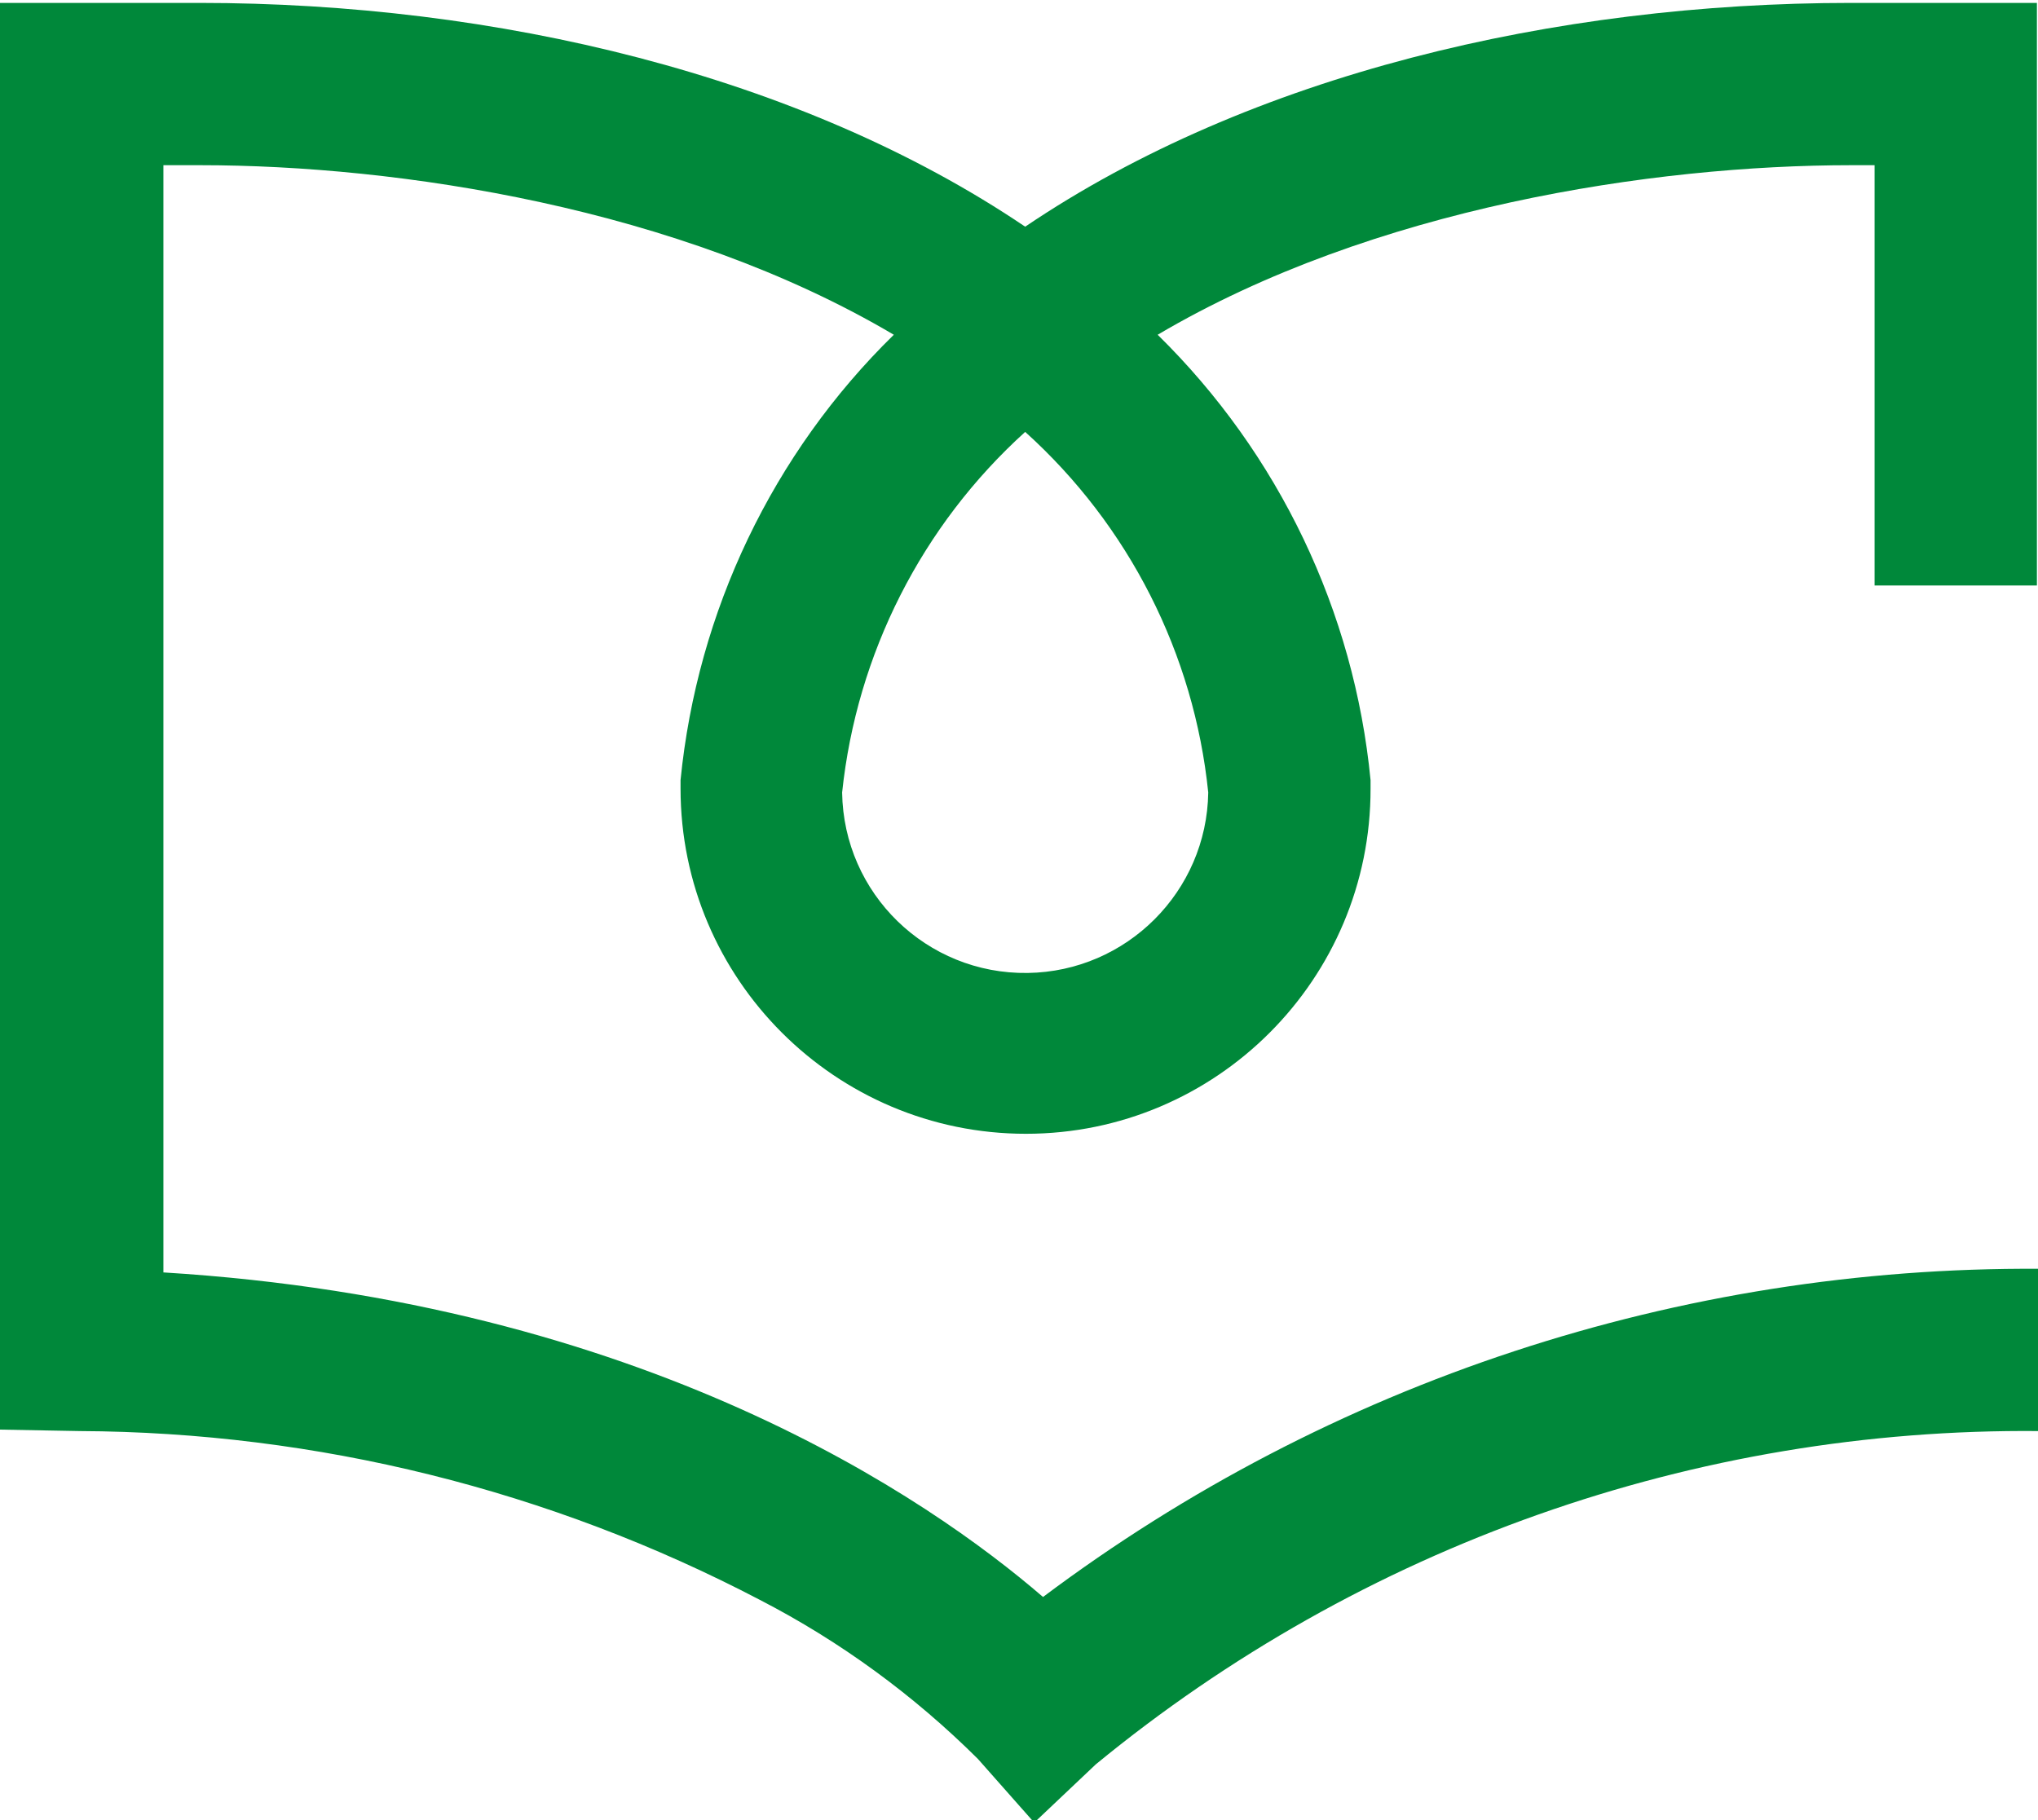
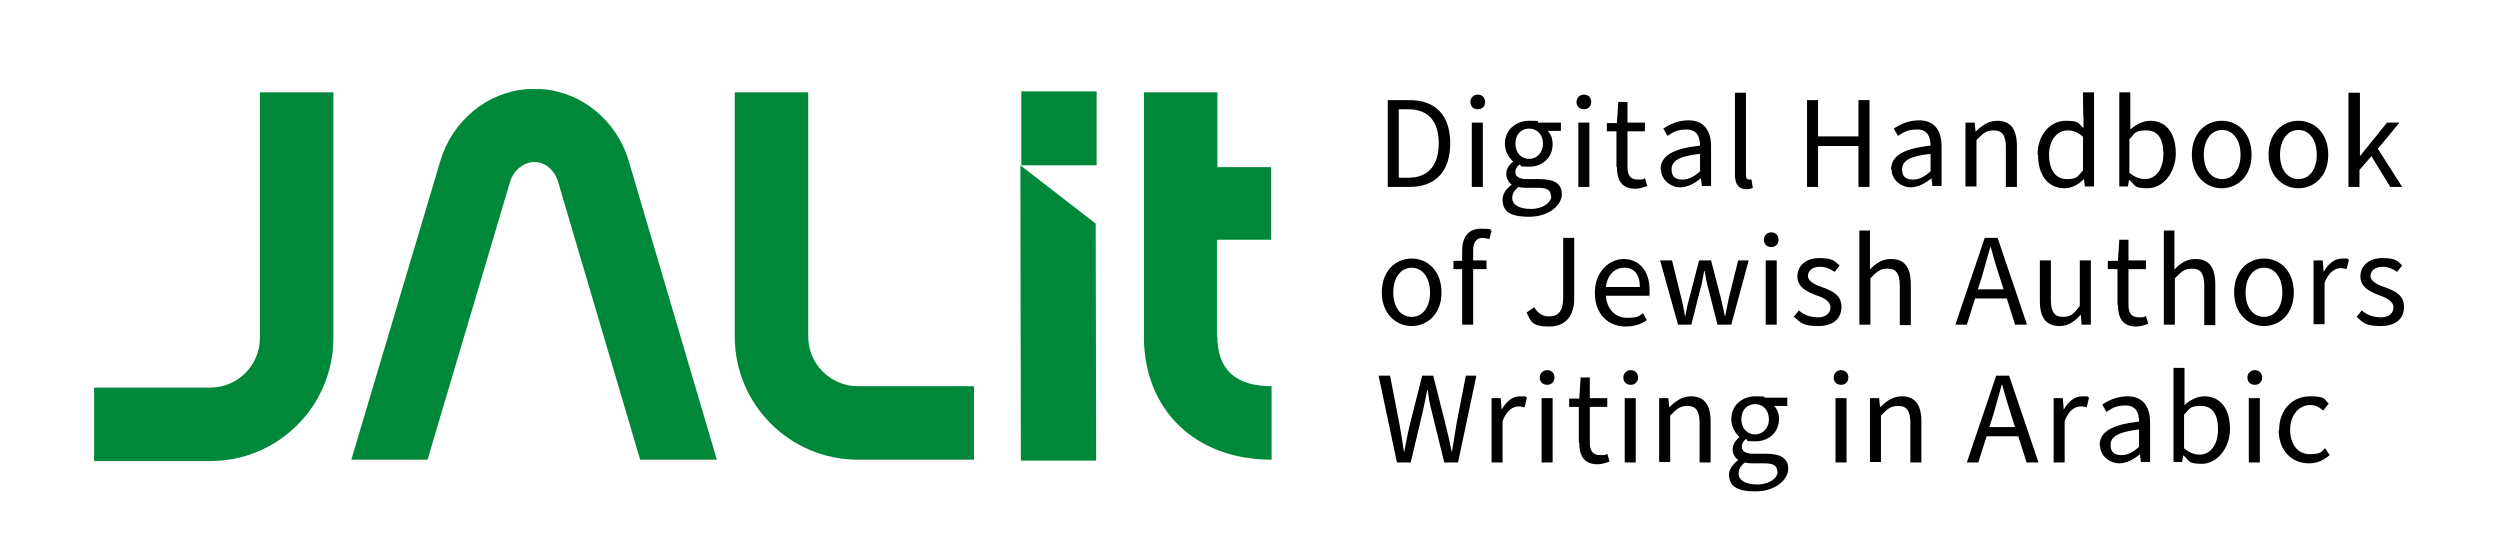
- <svg xmlns="http://www.w3.org/2000/svg" id="a" viewBox="0 0 56 50">
+ <svg xmlns="http://www.w3.org/2000/svg" version="1.1" viewBox="0 0 544.4 120.6">
  <defs>
-     <style>.c{fill:#00883a;}</style>
+     <style>
+       .cls-1 {
+         fill: #00883a;
+       }
+     </style>
  </defs>
-   <path id="b" class="c" d="m28.4,50.07l-1.53-1.73c-1.76-1.75-3.78-3.23-5.99-4.37-5.77-3.02-12.18-4.61-18.69-4.64L0,39.29V.08h5.48C13.61.08,21.98,2.05,28.17,6.23,34.35,2.05,42.73.08,50.86.08h5.11v16.01h-4.46V4.54h-.64c-5.45,0-13.15,1.17-19.06,4.66,3.33,3.27,5.4,7.6,5.85,12.24v.23c.01,5.24-4.24,9.49-9.47,9.49s-9.49-4.25-9.49-9.49v-.23c.46-4.64,2.53-8.98,5.86-12.24-5.92-3.5-13.62-4.66-19.06-4.66h-1.01v30.43c13.2.81,21.04,6.22,24.17,8.92,7.89-5.92,17.5-9.08,27.37-9.02v4.46c-9.45-.09-18.62,3.16-25.92,9.16l-1.68,1.59h0Zm-5.26-28.29c.04,2.78,2.32,5,5.1,4.96,2.72-.04,4.92-2.24,4.96-4.96-.39-3.81-2.18-7.34-5.03-9.91-2.84,2.57-4.63,6.1-5.03,9.91" />
+   <g>
+     <g id="Calque_1">
+       <g id="Baseline">
+         <g id="f">
+           <path d="M302.2,21.8h4.7c5.8,0,8.9,3.4,8.9,9.4s-3.1,9.5-8.8,9.5h-4.8v-18.9h0ZM306.7,38.7c4.4,0,6.6-2.8,6.6-7.5s-2.2-7.4-6.6-7.4h-2.1v14.9h2.1Z" />
+           <path d="M320.2,22.2c0-.9.7-1.6,1.6-1.6s1.6.6,1.6,1.6-.7,1.6-1.6,1.6-1.6-.6-1.6-1.6ZM320.5,26.7h2.4v14h-2.4v-14Z" />
+           <path d="M327.2,43.4c0-1.2.8-2.3,2-3.2h0c-.7-.5-1.2-1.3-1.2-2.4s.8-2.1,1.5-2.6h0c-.9-.9-1.8-2.2-1.8-3.9,0-3,2.4-5,5.3-5s1.5.1,2,.4h4.9v1.8h-2.9c.7.6,1.1,1.7,1.1,2.9,0,3-2.3,4.9-5.1,4.9s-1.4-.2-2.1-.5c-.5.4-.9.9-.9,1.7s.6,1.5,2.5,1.5h2.7c3.3,0,4.9,1,4.9,3.3s-2.7,4.9-7.1,4.9-5.8-1.3-5.8-3.8h0ZM337.7,42.6c0-1.3-1-1.7-2.8-1.7h-2.4c-.5,0-1.2,0-1.8-.2-1,.7-1.4,1.6-1.4,2.4,0,1.5,1.5,2.4,4.1,2.4s4.4-1.4,4.4-2.8h0ZM336,31.3c0-2-1.3-3.3-3-3.3s-3,1.2-3,3.3,1.4,3.3,3,3.3,3-1.3,3-3.3Z" />
+           <path d="M343.3,22.2c0-.9.7-1.6,1.6-1.6s1.6.6,1.6,1.6-.7,1.6-1.6,1.6-1.6-.6-1.6-1.6ZM343.7,26.7h2.4v14h-2.4v-14Z" />
+           <path d="M352,36.3v-7.7h-2.1v-1.8h2.2c0-.1.3-4.6.3-4.6h2v4.5h3.8v1.9h-3.8v7.8c0,1.7.6,2.7,2.2,2.7s1,0,1.6-.3l.5,1.7c-.8.3-1.7.6-2.6.6-3,0-4-1.9-4-4.7h0Z" />
+           <path d="M361.6,37c0-3.1,2.6-4.6,8.6-5.3,0-1.8-.6-3.5-2.9-3.5s-3.1.7-4.2,1.4l-.9-1.6c1.3-.9,3.2-1.8,5.5-1.8,3.4,0,4.9,2.3,4.9,5.7v8.6h-2l-.2-1.7h0c-1.3,1.1-2.9,2-4.6,2s-4.1-1.4-4.1-4h0ZM370.2,37.3v-3.8c-4.7.5-6.2,1.6-6.2,3.4s1.1,2.2,2.4,2.2,2.5-.6,3.8-1.8Z" />
+           <path d="M377.8,37.9v-17.7h2.4v17.9c0,.8.3,1,.7,1s.3,0,.5,0l.3,1.8c-.4.2-.8.3-1.4.3-1.8,0-2.5-1.2-2.5-3.2Z" />
+           <path d="M393.5,21.8h2.4v7.9h8.8v-7.9h2.4v18.9h-2.4v-8.9h-8.8v8.9h-2.4v-18.9Z" />
+           <path d="M411.8,37c0-3.1,2.6-4.6,8.6-5.3,0-1.8-.6-3.5-2.9-3.5s-3.1.7-4.2,1.4l-.9-1.6c1.3-.9,3.2-1.8,5.5-1.8,3.4,0,4.9,2.3,4.9,5.7v8.6h-2l-.2-1.7h0c-1.3,1.1-2.9,2-4.6,2s-4.1-1.4-4.1-4h0ZM420.4,37.3v-3.8c-4.7.5-6.2,1.6-6.2,3.4s1.1,2.2,2.4,2.2,2.5-.6,3.8-1.8Z" />
+           <path d="M428,26.7h2l.2,2h0c1.3-1.3,2.8-2.4,4.7-2.4,3,0,4.3,1.9,4.3,5.5v8.9h-2.4v-8.6c0-2.6-.8-3.7-2.6-3.7s-2.4.7-3.8,2.1v10.1h-2.4v-14h0Z" />
+           <path d="M443.7,33.7c0-4.5,2.9-7.4,6.1-7.4s2.7.6,3.9,1.6v-2.4c-.1,0-.1-5.4-.1-5.4h2.4v20.5h-2l-.2-1.6h0c-1.1,1.1-2.6,2-4.2,2-3.5,0-5.8-2.7-5.8-7.3h0ZM453.6,37.1v-7.3c-1.2-1.1-2.2-1.4-3.4-1.4-2.2,0-4,2.1-4,5.3s1.4,5.3,3.8,5.3,2.4-.6,3.6-1.9Z" />
+           <path d="M463.6,39.2h0l-.2,1.4h-1.9v-20.5h2.4v8.1c1.2-1.1,2.8-1.9,4.3-1.9,3.6,0,5.6,2.8,5.6,7.1s-2.9,7.6-6.1,7.6-2.7-.7-4-1.8h0ZM471.1,33.5c0-3.1-1.1-5.1-3.7-5.1s-2.4.6-3.7,1.9v7.3c1.2,1.1,2.5,1.4,3.4,1.4,2.3,0,4-2.1,4-5.5h0Z" />
+           <path d="M477.3,33.7c0-4.7,3-7.4,6.5-7.4s6.5,2.7,6.5,7.4-3.1,7.3-6.5,7.3-6.5-2.7-6.5-7.3ZM487.9,33.7c0-3.2-1.6-5.4-4-5.4s-4,2.2-4,5.4,1.6,5.3,4,5.3,4-2.1,4-5.3Z" />
+           <path d="M494,33.7c0-4.7,3-7.4,6.5-7.4s6.5,2.7,6.5,7.4-3.1,7.3-6.5,7.3-6.5-2.7-6.5-7.3ZM504.5,33.7c0-3.2-1.6-5.4-4-5.4s-4,2.2-4,5.4,1.6,5.3,4,5.3,4-2.1,4-5.3Z" />
+           <path d="M511.5,20.2h2.4v13.8h0l5.9-7.3h2.7l-4.7,5.7,5.3,8.3h-2.6l-4.1-6.7-2.6,3v3.7h-2.4v-20.5h0Z" />
+           <path d="M300.9,63.7c0-4.7,3-7.4,6.5-7.4s6.5,2.7,6.5,7.4-3.1,7.3-6.5,7.3-6.5-2.7-6.5-7.3ZM311.4,63.7c0-3.2-1.6-5.4-4-5.4s-4,2.2-4,5.4,1.6,5.3,4,5.3,4-2.1,4-5.3Z" />
+           <path d="M318.4,58.6h-1.9v-1.8h1.9v-2.3c0-2.8,1.3-4.7,4.1-4.7s1.8.2,2.3.5l-.5,1.8c-.5-.2-1.1-.3-1.5-.3-1.3,0-2,1-2,2.7v2.2h2.9v1.9h-2.9v12.1h-2.4s0-12.1,0-12.1Z" />
+           <path d="M332.5,68l1.6-1.1c.8,1.4,1.9,2,3.2,2,2.1,0,3.1-1.2,3.1-4.1v-13h2.4v13.3c0,3.3-1.6,6-5.4,6s-4-1-5-3.1h0Z" />
+           <path d="M347.3,63.7c0-4.5,3.1-7.3,6.3-7.3s5.6,2.5,5.6,6.6,0,1-.1,1.4h-9.4c.2,2.9,2,4.8,4.6,4.8s2.5-.4,3.5-1l.8,1.5c-1.2.9-2.7,1.4-4.6,1.4-3.8,0-6.7-2.7-6.7-7.3h0ZM357.1,62.5c0-2.8-1.3-4.2-3.4-4.2s-3.7,1.6-4,4.2h7.4Z" />
+           <path d="M361.6,56.7h2.5l2,8.1c.3,1.3.6,2.5.8,4h.1c.3-1.5.5-2.7.9-4l2.1-8.1h2.6l2.1,8.1c.3,1.3.6,2.5.9,4h.1c.3-1.5.5-2.7.8-4l2-8.1h2.3l-3.8,14h-3l-1.9-7.5c-.4-1.3-.6-2.5-.9-4.2h-.1c-.3,1.6-.5,2.9-.9,4.2l-1.9,7.5h-2.9l-3.9-14h0Z" />
+           <path d="M384.1,52.2c0-.9.7-1.6,1.6-1.6s1.6.6,1.6,1.6-.7,1.6-1.6,1.6-1.6-.6-1.6-1.6ZM384.5,56.7h2.4v14h-2.4v-14Z" />
+           <path d="M390.6,69l1.1-1.4c1.2,1,2.5,1.5,4.2,1.5s2.7-.9,2.7-2.2-1.5-2.1-3.1-2.6c-2.1-.8-4.1-1.8-4.1-4.1s1.8-4,4.8-4,3.3.7,4.4,1.6l-1.1,1.4c-1-.7-2-1.1-3.2-1.1-1.8,0-2.6,1-2.6,2s1.2,1.8,3,2.4c2.2.8,4.3,1.7,4.3,4.3s-1.8,4.2-5.1,4.2-3.9-.8-5.2-2h0Z" />
+           <path d="M404.8,50.2h2.4v8.5c1.2-1.3,2.6-2.3,4.6-2.3,3,0,4.3,1.9,4.3,5.5v8.9h-2.4v-8.6c0-2.6-.8-3.7-2.6-3.7s-2.4.7-3.8,2.1v10.1h-2.4v-20.5h0Z" />
+           <path d="M432.2,51.8h2.8l6.4,18.9h-2.6l-1.8-5.7h-6.9l-1.8,5.7h-2.5l6.4-18.9h0ZM430.7,63h5.6l-.9-2.8c-.7-2.1-1.3-4.2-1.9-6.4h-.1c-.6,2.2-1.2,4.3-1.8,6.4l-.9,2.8h0Z" />
+           <path d="M444.2,65.6v-8.9h2.4v8.6c0,2.6.8,3.7,2.6,3.7s2.4-.7,3.7-2.4v-9.9h2.4v14h-2l-.2-2.2h0c-1.3,1.5-2.7,2.5-4.6,2.5-3,0-4.3-1.9-4.3-5.5h0Z" />
+           <path d="M461.1,66.3v-7.7h-2.1v-1.8h2.2c0-.1.3-4.6.3-4.6h2v4.5h3.8v1.9h-3.8v7.8c0,1.7.6,2.7,2.2,2.7s1,0,1.6-.3l.5,1.7c-.8.3-1.7.6-2.6.6-3,0-4-1.9-4-4.7h0Z" />
+           <path d="M471.1,50.2h2.4v8.5c1.2-1.3,2.6-2.3,4.6-2.3,3,0,4.3,1.9,4.3,5.5v8.9h-2.4v-8.6c0-2.6-.8-3.7-2.6-3.7s-2.4.7-3.8,2.1v10.1h-2.4v-20.5h0Z" />
+           <path d="M486.5,63.7c0-4.7,3-7.4,6.5-7.4s6.5,2.7,6.5,7.4-3.1,7.3-6.5,7.3-6.5-2.7-6.5-7.3ZM497,63.7c0-3.2-1.6-5.4-4-5.4s-4,2.2-4,5.4,1.6,5.3,4,5.3,4-2.1,4-5.3Z" />
+           <path d="M503.8,56.7h2l.2,2.5h0c1-1.8,2.4-2.9,4-2.9s1.1,0,1.5.3l-.5,2c-.4-.1-.7-.2-1.3-.2-1.2,0-2.6.8-3.5,3.2v9h-2.4v-14h0Z" />
+           <path d="M513.2,69l1.1-1.4c1.2,1,2.5,1.5,4.2,1.5s2.7-.9,2.7-2.2-1.6-2.1-3.1-2.6c-2.1-.8-4.1-1.8-4.1-4.1s1.8-4,4.8-4,3.3.7,4.3,1.6l-1.1,1.4c-1-.7-2-1.1-3.2-1.1-1.8,0-2.6,1-2.6,2s1.2,1.8,3,2.4c2.2.8,4.3,1.7,4.3,4.3s-1.8,4.2-5.1,4.2-3.9-.8-5.2-2h0Z" />
+           <path d="M300.2,81.8h2.5l2,10.3c.4,2.1.7,4.1,1,6.2h.1c.4-2.1.8-4.2,1.3-6.2l2.6-10.3h2.4l2.6,10.3c.5,2,1,4.1,1.4,6.2h.1c.3-2.1.7-4.2,1-6.2l2-10.3h2.3l-4,18.9h-3l-2.8-11.4c-.4-1.5-.6-2.8-.8-4.4h-.1c-.3,1.6-.6,2.9-.9,4.4l-2.7,11.4h-3l-4-18.9h0Z" />
+           <path d="M324.8,86.7h2l.2,2.5h0c1-1.8,2.4-2.9,4-2.9s1.1,0,1.5.3l-.5,2.1c-.4-.1-.7-.2-1.3-.2-1.2,0-2.6.8-3.5,3.2v9h-2.4v-14h0Z" />
+           <path d="M335.3,82.2c0-.9.7-1.6,1.6-1.6s1.6.6,1.6,1.6-.7,1.6-1.6,1.6-1.6-.6-1.6-1.6ZM335.7,86.7h2.4v14h-2.4v-14Z" />
+           <path d="M343.8,96.3v-7.7h-2.1v-1.8h2.2c0-.1.3-4.6.3-4.6h2v4.5h3.8v1.9h-3.8v7.8c0,1.7.6,2.7,2.2,2.7s1,0,1.6-.3l.5,1.7c-.8.3-1.7.6-2.6.6-3,0-4-1.9-4-4.7h0Z" />
+           <path d="M353.5,82.2c0-.9.7-1.6,1.6-1.6s1.6.6,1.6,1.6-.7,1.6-1.6,1.6-1.6-.6-1.6-1.6ZM353.8,86.7h2.4v14h-2.4v-14Z" />
+           <path d="M361.3,86.7h2l.2,2h0c1.3-1.3,2.8-2.4,4.7-2.4,3,0,4.3,1.9,4.3,5.5v8.9h-2.4v-8.6c0-2.6-.8-3.7-2.6-3.7s-2.4.7-3.8,2.1v10.1h-2.4v-14h0Z" />
+           <path d="M376.5,103.4c0-1.2.8-2.3,2-3.2h0c-.7-.6-1.2-1.3-1.2-2.4s.8-2.1,1.5-2.6h0c-.9-.9-1.8-2.2-1.8-3.9,0-3.1,2.4-5,5.3-5s1.5.1,2,.3h4.9v1.8h-2.9c.7.6,1.1,1.7,1.1,2.8,0,3-2.3,4.9-5.1,4.9s-1.4-.2-2.1-.5c-.5.4-.9.9-.9,1.7s.6,1.5,2.5,1.5h2.7c3.3,0,4.9,1,4.9,3.3s-2.7,4.9-7.1,4.9-5.8-1.3-5.8-3.8h0ZM387,102.6c0-1.3-1-1.7-2.8-1.7h-2.4c-.5,0-1.2,0-1.8-.2-1,.7-1.4,1.6-1.4,2.4,0,1.5,1.5,2.4,4.1,2.4s4.4-1.4,4.4-2.8h0ZM385.2,91.3c0-2-1.3-3.3-3-3.3s-3,1.2-3,3.3,1.4,3.3,3,3.3,3-1.3,3-3.3Z" />
+           <path d="M399.3,82.2c0-.9.7-1.6,1.6-1.6s1.6.6,1.6,1.6-.7,1.6-1.6,1.6-1.6-.6-1.6-1.6ZM399.7,86.7h2.4v14h-2.4v-14Z" />
+           <path d="M407.2,86.7h2l.2,2h0c1.3-1.3,2.8-2.4,4.7-2.4,3,0,4.3,1.9,4.3,5.5v8.9h-2.4v-8.6c0-2.6-.8-3.7-2.6-3.7s-2.4.7-3.8,2.1v10.1h-2.4v-14h0Z" />
+           <path d="M434.7,81.8h2.8l6.4,18.9h-2.6l-1.8-5.7h-6.9l-1.8,5.7h-2.5l6.4-18.9h0ZM433.2,93h5.6l-.9-2.8c-.7-2.1-1.3-4.2-1.9-6.4h-.1c-.6,2.2-1.2,4.3-1.8,6.4l-.9,2.8h0Z" />
+           <path d="M447.2,86.7h2l.2,2.5h0c1-1.8,2.4-2.9,4-2.9s1.1,0,1.5.3l-.5,2.1c-.4-.1-.7-.2-1.3-.2-1.2,0-2.6.8-3.5,3.2v9h-2.4v-14h0Z" />
+           <path d="M457.2,97.1c0-3.1,2.6-4.6,8.6-5.3,0-1.8-.6-3.5-2.9-3.5s-3.1.7-4.2,1.4l-.9-1.6c1.3-.9,3.2-1.8,5.5-1.8,3.4,0,4.9,2.3,4.9,5.7v8.6h-2l-.2-1.7h0c-1.3,1.1-2.9,2-4.6,2s-4.1-1.4-4.1-4h0ZM465.8,97.3v-3.8c-4.7.6-6.2,1.6-6.2,3.4s1.1,2.2,2.4,2.2,2.5-.6,3.8-1.8Z" />
+           <path d="M475.4,99.2h0l-.2,1.4h-1.9v-20.5h2.4v8.1c1.2-1.1,2.8-1.9,4.3-1.9,3.6,0,5.6,2.8,5.6,7.1s-2.9,7.6-6.1,7.6-2.7-.7-4-1.8h0ZM483,93.5c0-3.1-1.1-5.1-3.7-5.1s-2.4.6-3.7,1.9v7.3c1.2,1.1,2.5,1.4,3.4,1.4,2.3,0,4-2.1,4-5.5h0Z" />
+           <path d="M489.4,82.2c0-.9.7-1.6,1.6-1.6s1.6.6,1.6,1.6-.7,1.6-1.6,1.6-1.6-.6-1.6-1.6ZM489.7,86.7h2.4v14h-2.4v-14Z" />
+           <path d="M496.3,93.7c0-4.7,3.1-7.4,6.7-7.4s3.1.7,4.1,1.6l-1.2,1.5c-.8-.7-1.7-1.2-2.8-1.2-2.5,0-4.4,2.2-4.4,5.4s1.7,5.3,4.3,5.3,2.5-.6,3.3-1.3l1,1.5c-1.3,1.2-2.9,1.8-4.5,1.8-3.7,0-6.6-2.7-6.6-7.3h0Z" />
+         </g>
+       </g>
+       <g id="JALit">
+         <rect class="cls-1" x="222.4" y="19.9" width="16.4" height="16.1" />
+         <polygon class="cls-1" points="222.2 36 222.3 100.3 238.7 100.3 238.6 48.7 222.2 36" />
+         <path class="cls-1" d="M176,73.3V20.1h-16v53.2c0,14.8,12,26.8,26.8,26.8h25.3v-16h-25.3c-5.9,0-10.8-4.8-10.8-10.8Z" />
+         <path class="cls-1" d="M265,73.3v-21.1h11.8s0-15.8,0-15.8h-11.7v-16.3h-16v53.2c0,16,11.2,26.8,27.8,26.8v-16c-7.8,0-11.8-3.6-11.8-10.8h0Z" />
+         <path class="cls-1" d="M56.6,73.6c0,5.9-4.8,10.8-10.8,10.8h-25.3v16h25.3c14.8,0,26.8-12,26.8-26.8V20.1h-16s0,53.4,0,53.4Z" />
+         <path class="cls-1" d="M93.1,100.1l18-60.6c.7-2.3,2.7-4,4.8-4.2.3,0,.5,0,.8,0,2.1.1,4.1,1.8,4.8,4.2l17.9,60.6h16.7l-19.2-65.1c-2.6-8.7-10.2-15-19-15.6-1,0-2,0-3,0-8.8.6-16.4,6.9-19,15.6l-19.4,65.1h16.7Z" />
+       </g>
+     </g>
+   </g>
</svg>
